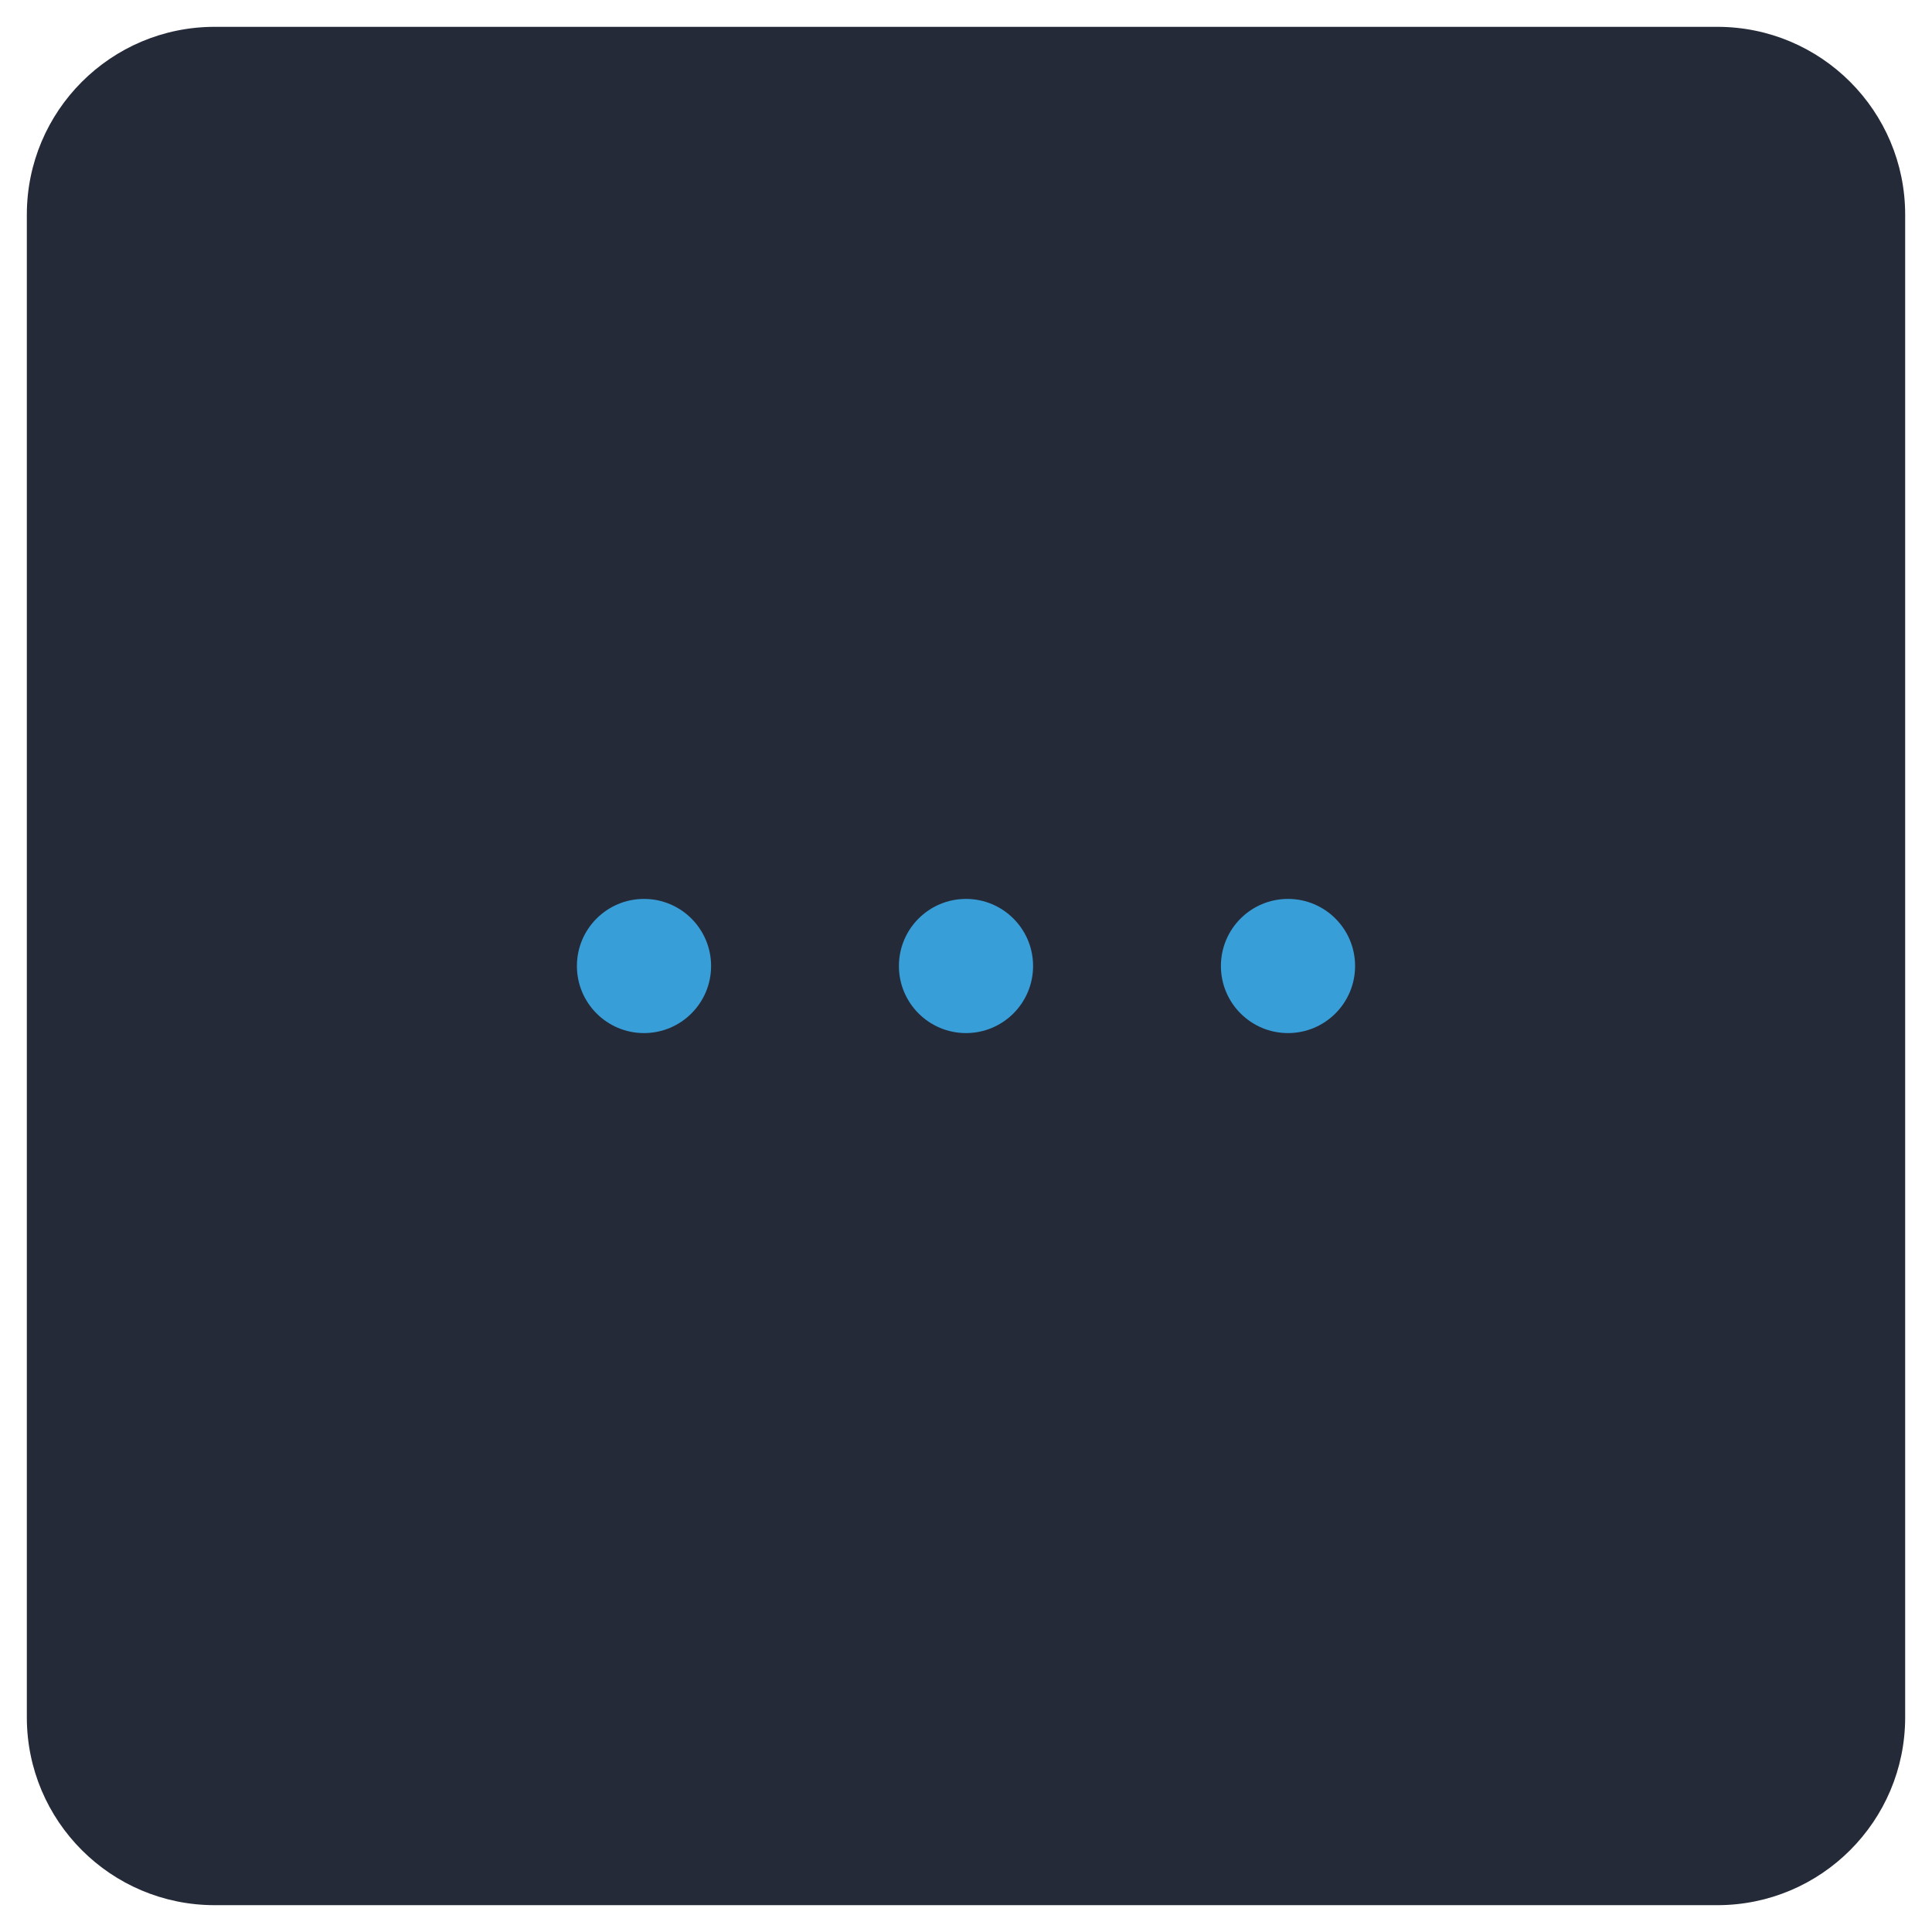
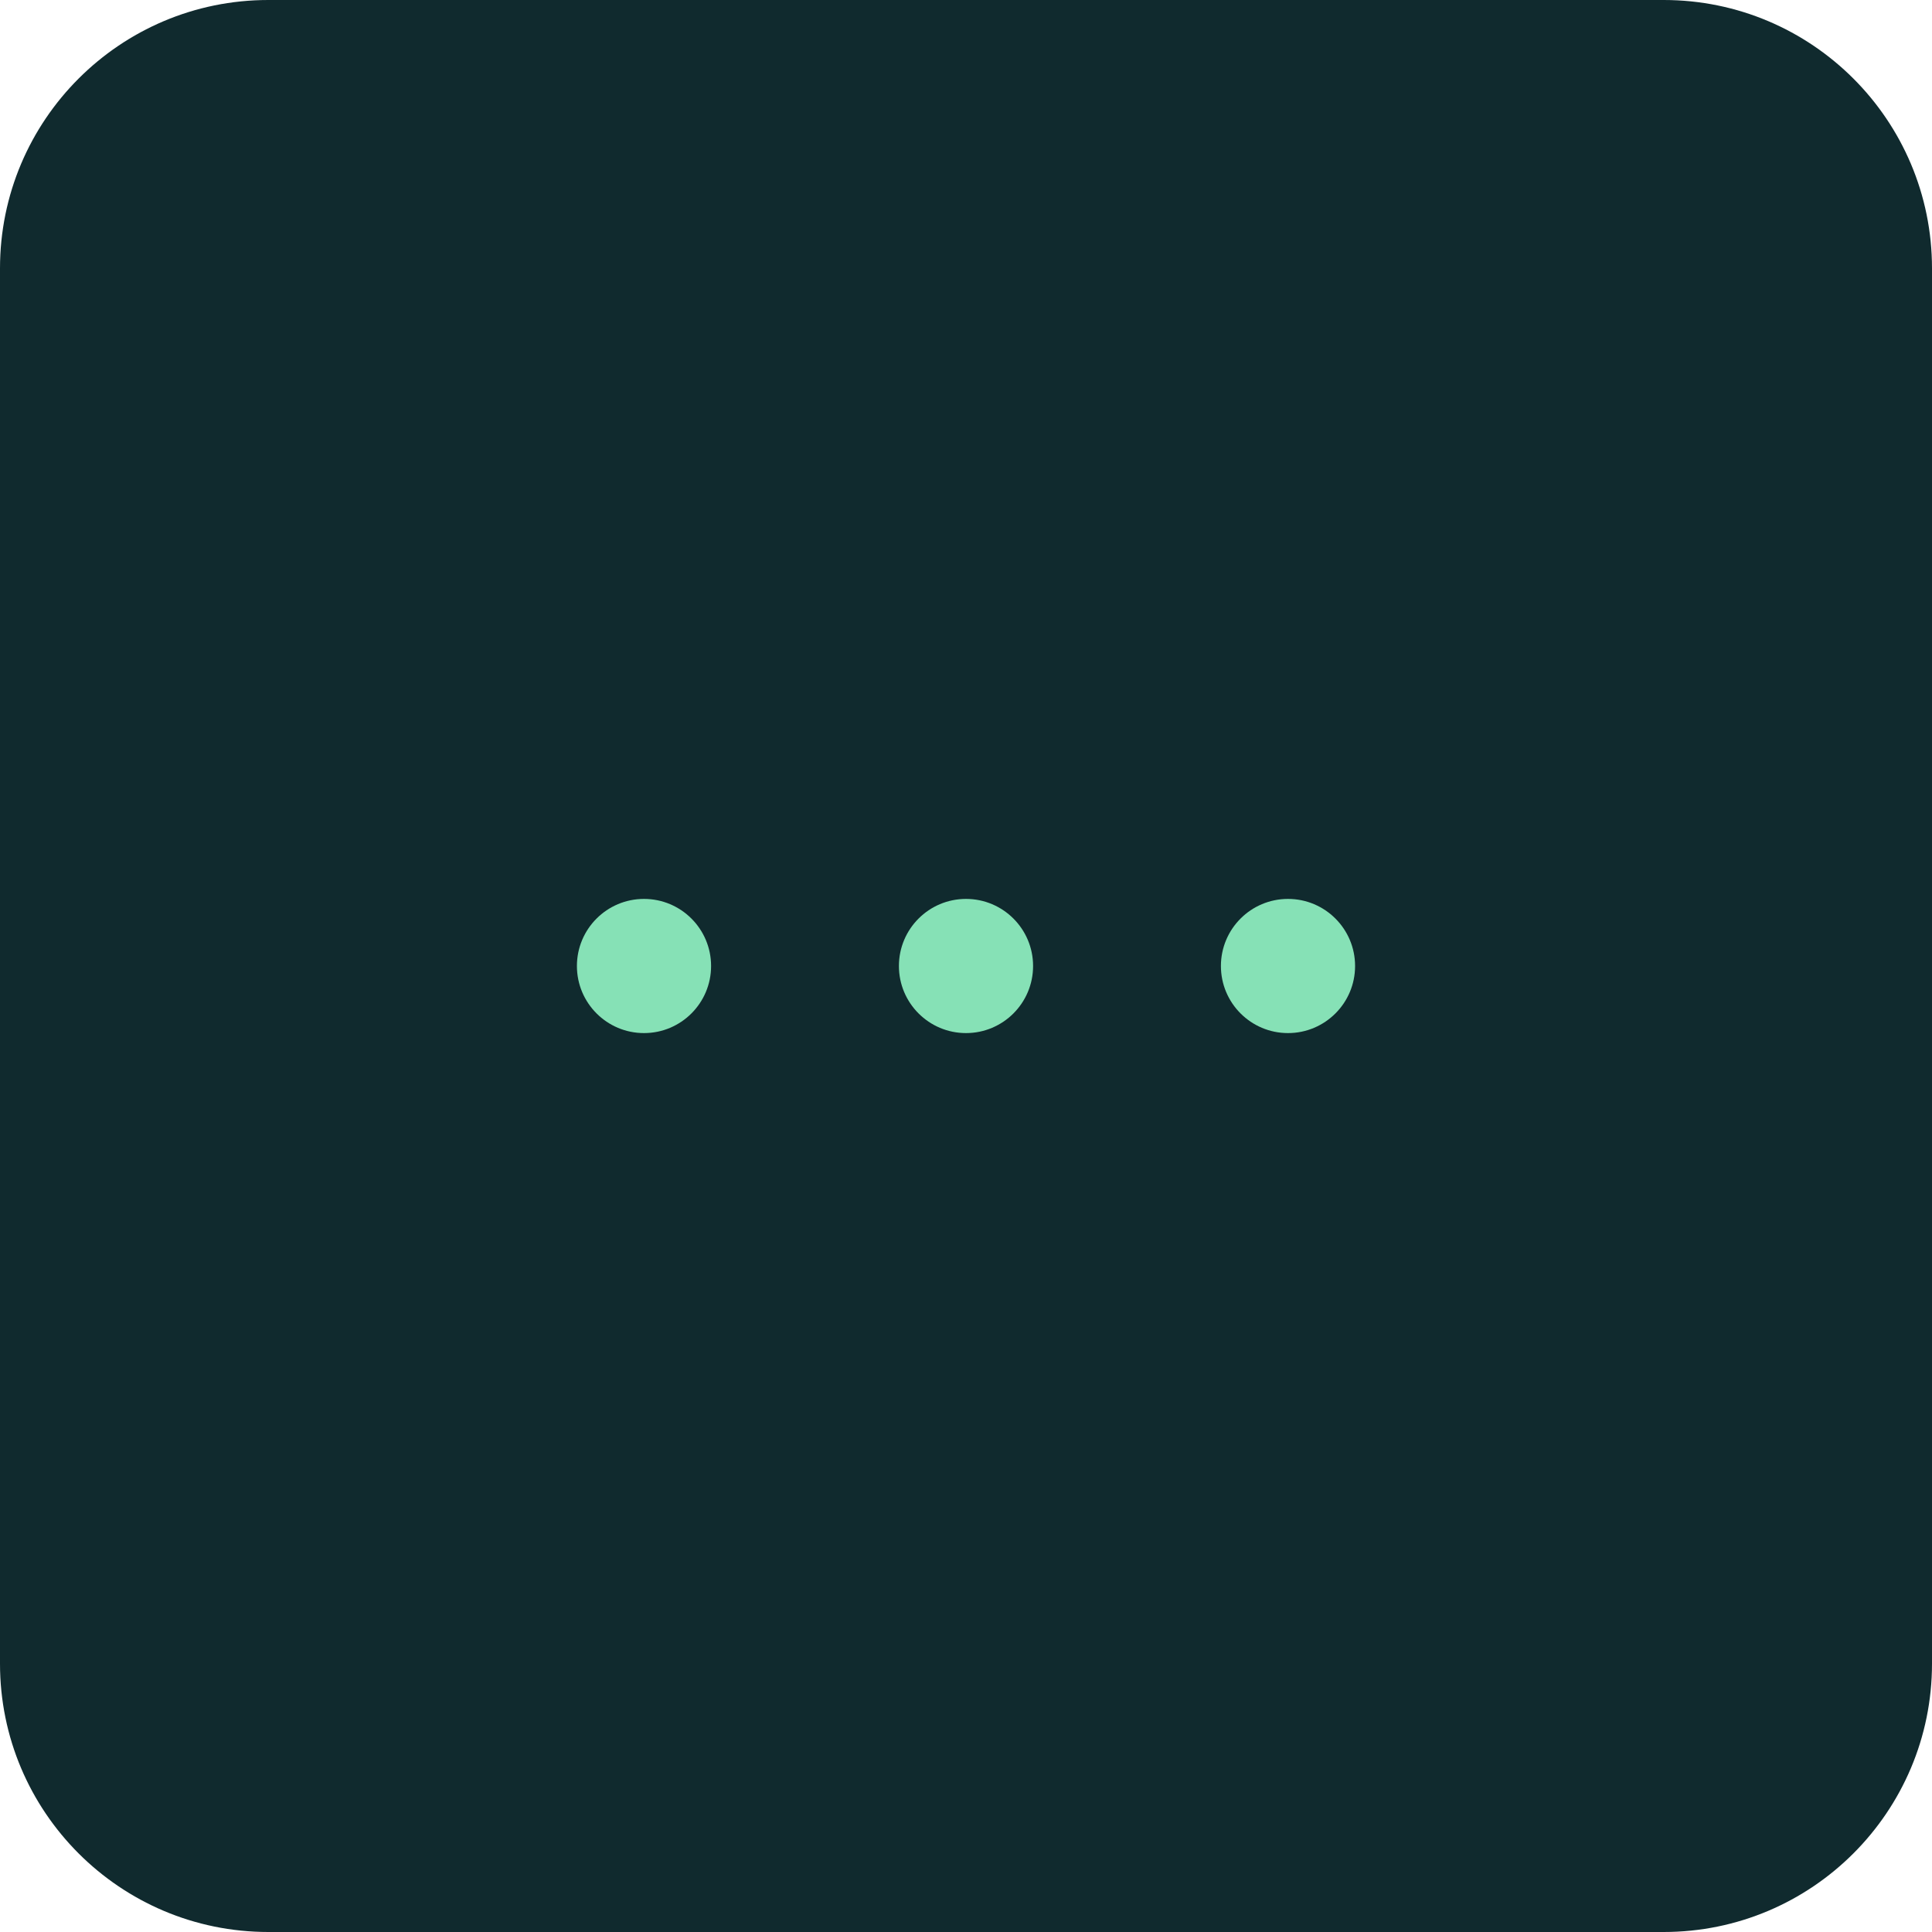
<svg xmlns="http://www.w3.org/2000/svg" width="144" height="144" viewBox="0 0 144 144">
-   <rect x="2" y="2" width="140" height="140" rx="14" fill="#252a39" />
-   <g fill="#389ed7">
+   <rect width="144" height="144" rx="20" fill="#102a2e" />
+   <g fill="#86e1b6">
    <circle cx="48" cy="72" r="5" />
    <circle cx="72" cy="72" r="5" />
    <circle cx="96" cy="72" r="5" />
  </g>
</svg>
